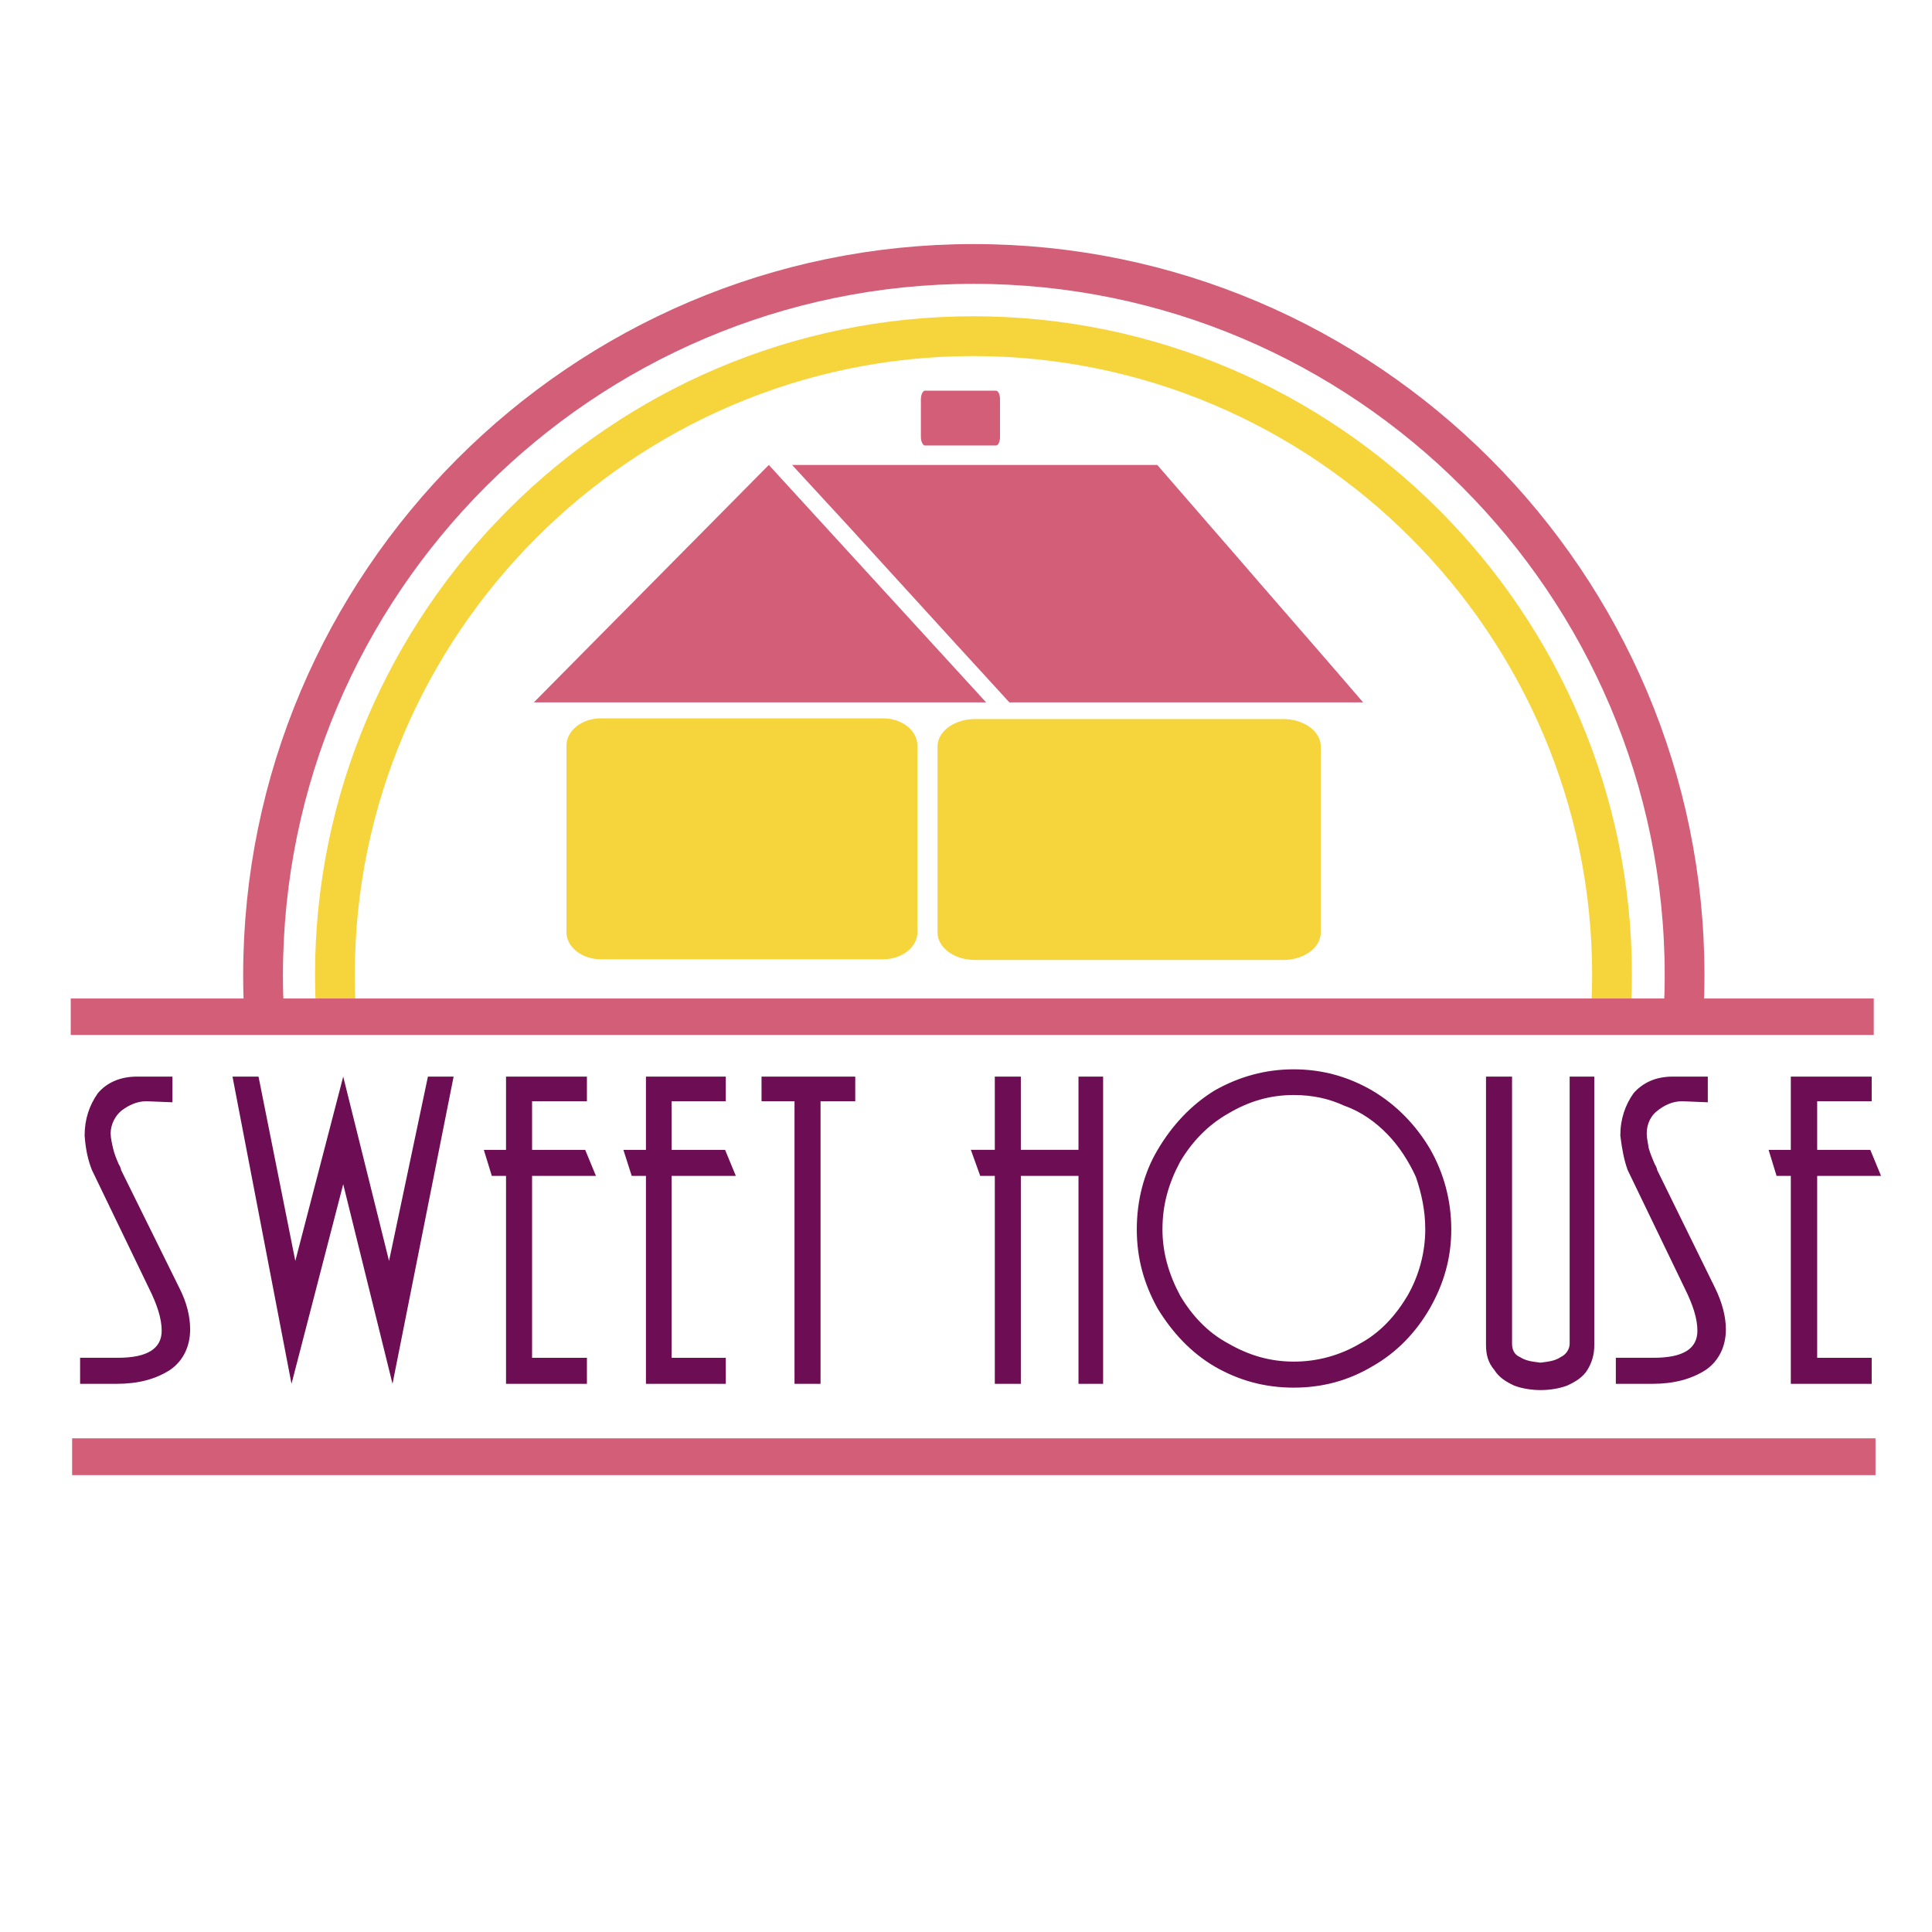
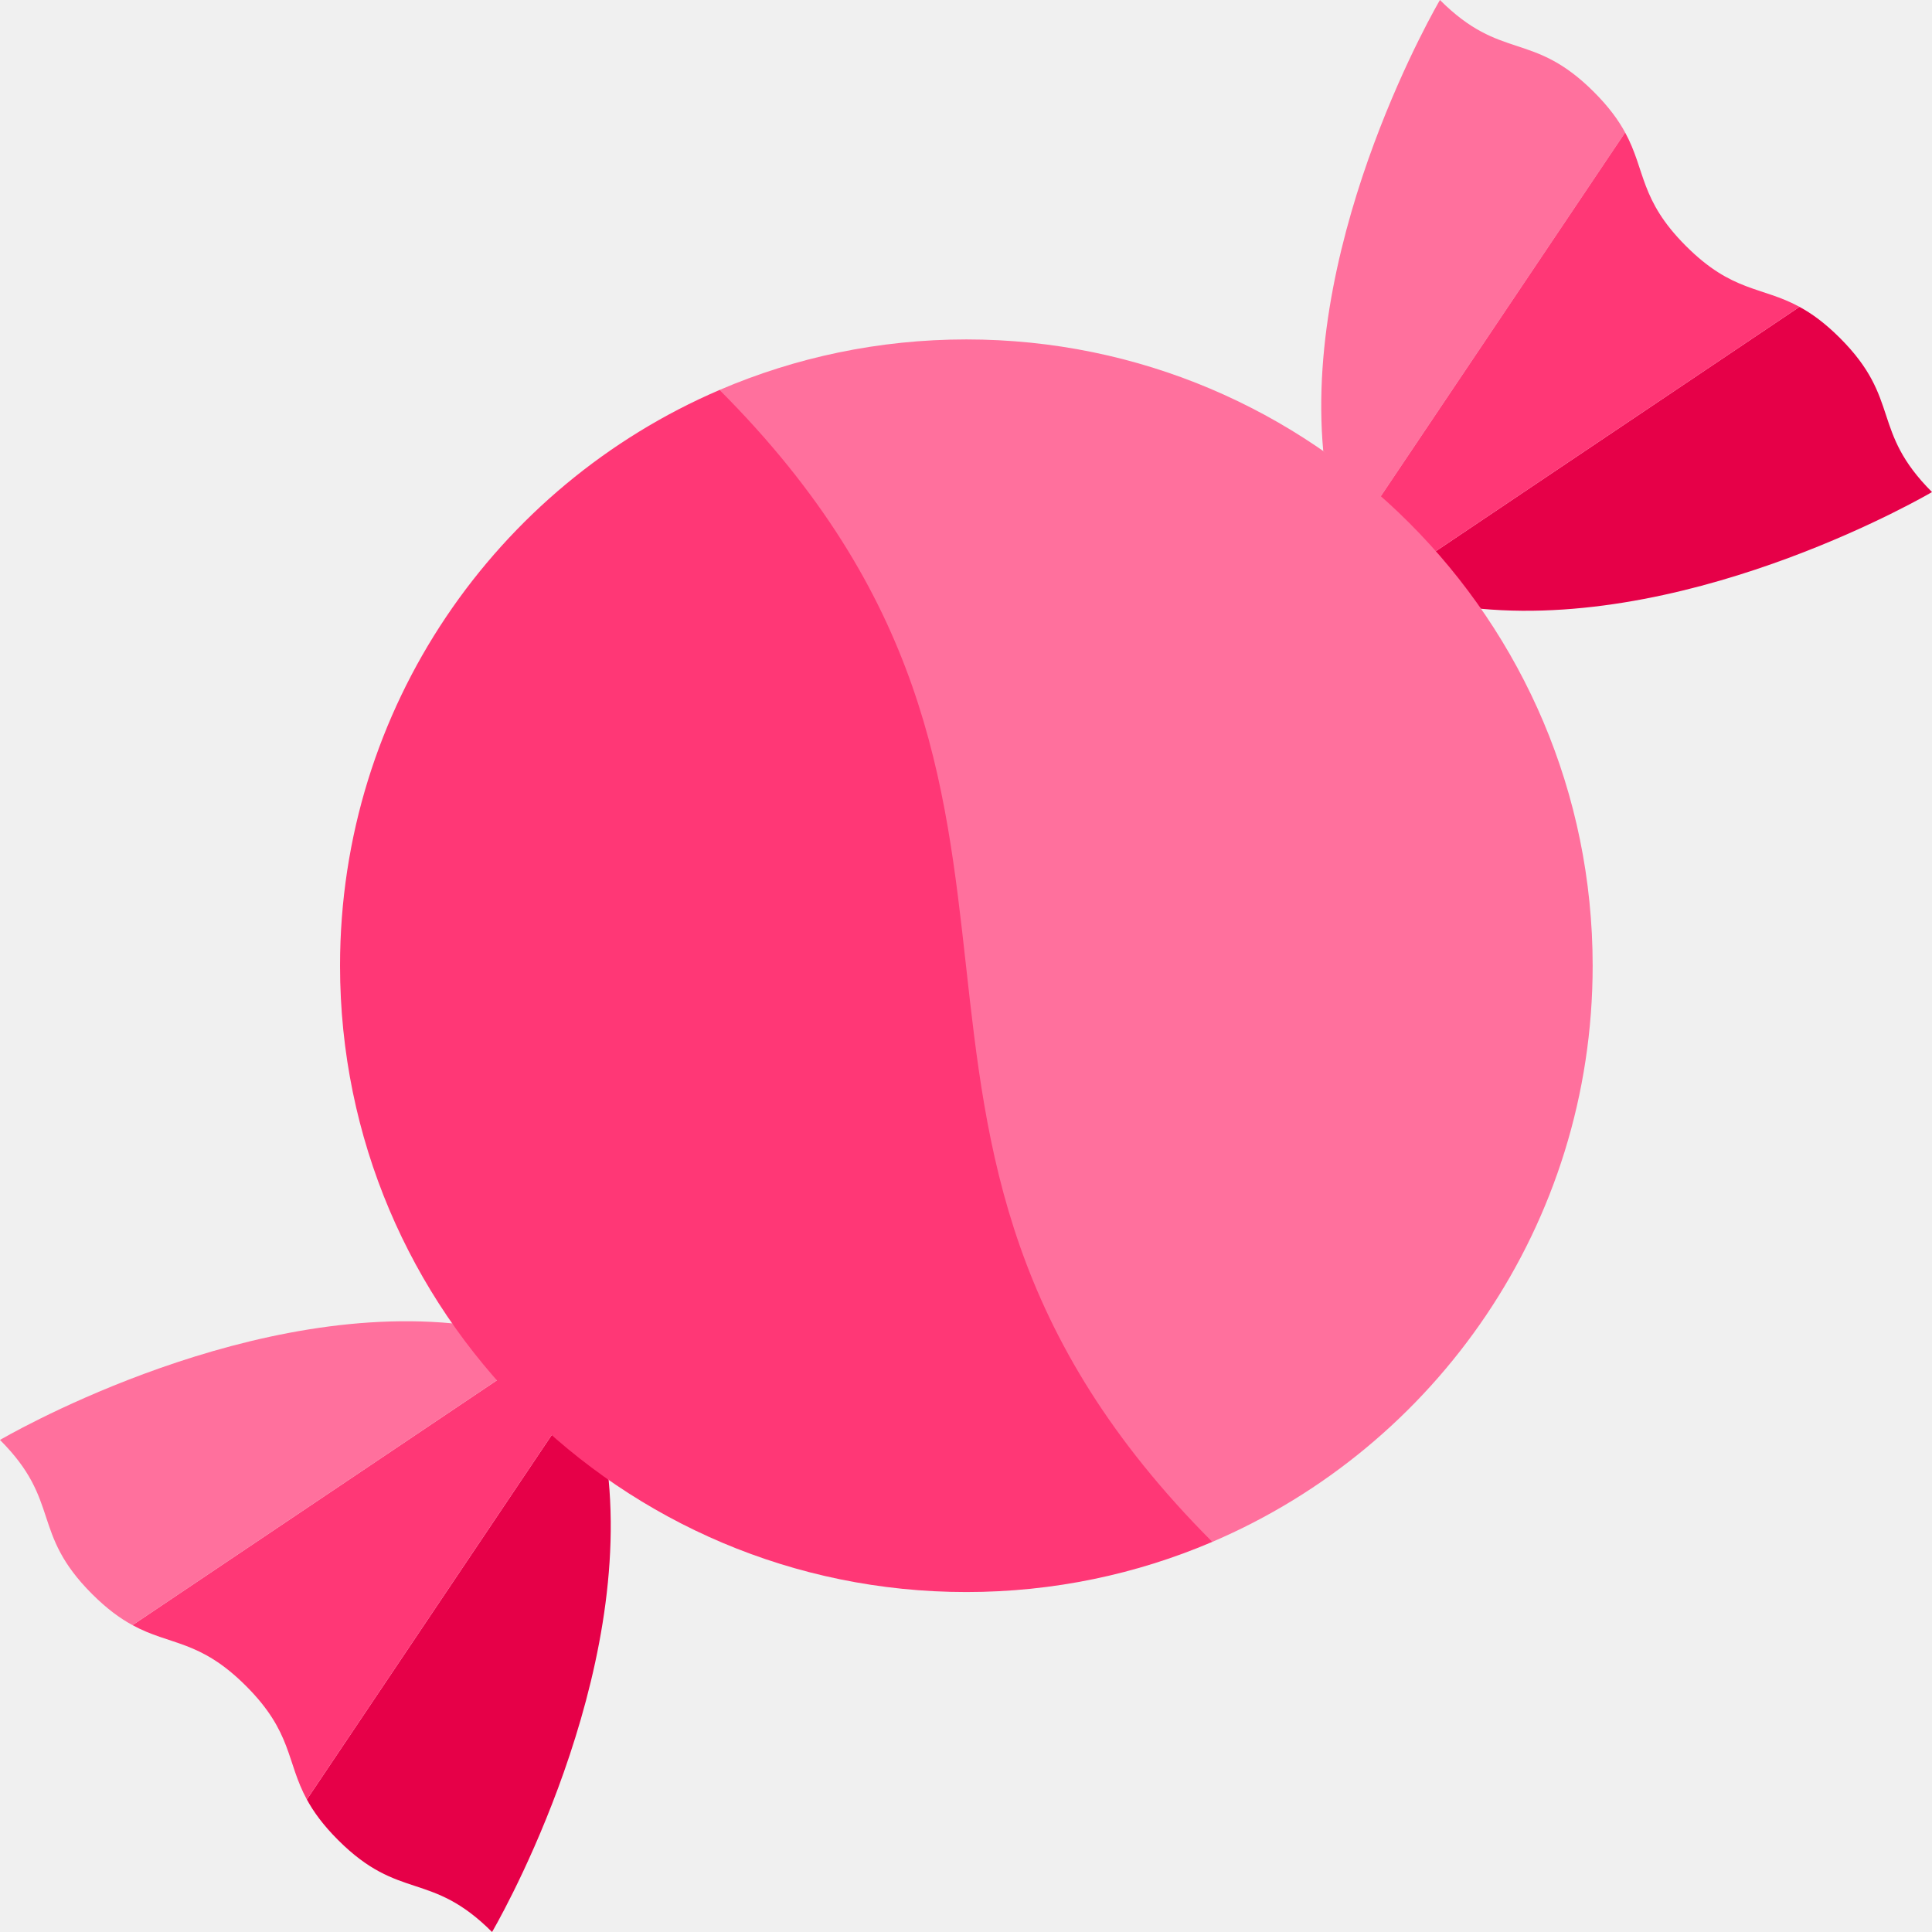
- <svg xmlns="http://www.w3.org/2000/svg" width="2500" height="2500" viewBox="0 0 192.756 192.756">
-   <g fill-rule="evenodd" clip-rule="evenodd">
-     <path fill="#fff" d="M0 0h192.756v192.756H0V0z" />
-     <path d="M97.141 26.335c39.066 0 70.93 31.864 70.93 70.966 0 39.032-31.863 70.896-70.93 70.896-39.033 0-70.896-31.863-70.896-70.896 0-39.102 31.863-70.966 70.896-70.966z" fill="#fff" stroke="#d35e78" stroke-width="3.968" stroke-miterlimit="2.613" />
-     <path d="M97.105 33.539c35.119 0 63.727 28.642 63.727 63.727 0 35.084-28.607 63.692-63.727 63.692-35.05 0-63.692-28.608-63.692-63.692.001-35.085 28.643-63.727 63.692-63.727z" fill="#fff" stroke="#f6d43c" stroke-width="3.968" stroke-miterlimit="2.613" />
-     <path d="M97.279 71.74h30.754c2.043 0 3.74 1.212 3.74 2.736V93.04c0 1.524-1.697 2.736-3.74 2.736H97.279c-2.044 0-3.742-1.212-3.742-2.736V74.477c.001-1.524 1.698-2.737 3.742-2.737zM59.943 71.671h28.158c1.905 0 3.429 1.212 3.429 2.736v18.599c0 1.489-1.524 2.701-3.429 2.701H59.943c-1.87 0-3.429-1.212-3.429-2.701V74.407c0-1.524 1.559-2.736 3.429-2.736z" fill="#f6d43c" />
-     <path d="M79.026 46.388h36.435c3.498 4.052 6.996 8.035 10.426 12.018 3.393 3.914 6.787 7.792 10.111 11.672h-35.291c-3.498-3.81-7.031-7.688-10.632-11.637a1595.994 1595.994 0 0 0-11.049-12.053zM76.706 46.388l21.681 23.69H53.259l23.447-23.69zM92.292 38.977h7.066c.242 0 .414.381.414.866v3.74c0 .485-.172.866-.414.866h-7.066c-.208 0-.416-.381-.416-.866v-3.74c-.001-.486.207-.866.416-.866z" fill="#d35e78" />
-     <path fill="#fff" d="M4.252 101.249h184.252v71.173H4.252v-71.173z" />
-     <path d="M12.079 116.73l5.818 11.775c.728 1.42 1.074 2.84 1.074 4.121 0 1.697-.692 3.151-2.009 4.053-1.454.935-3.186 1.385-5.333 1.385H7.992v-2.598h3.775c2.909 0 4.364-.9 4.364-2.701 0-1.213-.45-2.598-1.281-4.26L9.17 116.73c-.381-.97-.624-2.01-.727-3.43 0-1.662.484-3.047 1.316-4.225.9-1.074 2.251-1.663 3.914-1.663h3.532v2.563l-2.597-.104c-.935 0-1.766.381-2.528.969-.52.45-1.039 1.247-1.039 2.252 0 .45.139 1.039.243 1.489.104.484.346 1.073.554 1.559.241.382.241.59.241.59zm17.005 21.334l-5.888-30.651h2.597l3.671 18.391 4.779-18.391 4.572 18.391 3.879-18.391h2.563l-6.096 30.651-4.918-19.914-5.159 19.914zm24.001-23.343h5.299l1.074 2.598h-6.373v18.148h5.472v2.598h-8.07v-20.746h-1.419l-.797-2.598h2.216v-7.308h8.07v2.46h-5.472v4.848zm13.923 0h5.334l1.073 2.598h-6.407v18.148h5.403v2.598h-7.965v-20.746h-1.42l-.831-2.598h2.251v-7.308h7.965v2.46h-5.403v4.848zm14.858 23.343h-2.597v-28.191h-3.291v-2.46h9.351v2.46h-3.463v28.191zm28.193 0H107.6v-20.746h-5.75v20.746h-2.598v-20.746h-1.455l-.934-2.598h2.389v-7.308h2.598v7.308h5.75v-7.308h2.459v30.652zm19.013-2.216a12.9 12.9 0 0 0 6.615-1.801c2.043-1.108 3.566-2.805 4.744-4.779a13.415 13.415 0 0 0 1.768-6.615c0-1.904-.381-3.602-.936-5.229-.693-1.524-1.662-3.048-2.84-4.26-1.143-1.178-2.598-2.252-4.295-2.841-1.49-.692-3.117-1.073-5.057-1.073-2.355 0-4.469.624-6.512 1.836-2.078 1.177-3.637 2.84-4.814 4.813-1.143 2.147-1.766 4.261-1.766 6.754 0 2.32.623 4.468 1.766 6.615 1.178 1.975 2.736 3.671 4.814 4.779 2.045 1.178 4.158 1.801 6.513 1.801zm0 2.597c-2.84 0-5.438-.692-7.896-2.112-2.355-1.386-4.225-3.395-5.68-5.784-1.387-2.493-2.078-5.057-2.078-7.896s.691-5.61 2.078-7.932c1.455-2.459 3.324-4.467 5.68-5.922 2.459-1.386 5.057-2.113 7.896-2.113s5.438.728 7.826 2.113c2.459 1.455 4.365 3.463 5.75 5.784 1.42 2.459 2.146 5.229 2.146 8.069s-.727 5.403-2.146 7.896c-1.385 2.39-3.291 4.398-5.75 5.784-2.388 1.421-4.986 2.113-7.826 2.113zm21.785-4.398c0 .589.207 1.108.797 1.351.588.381 1.211.45 2.043.555.797-.104 1.455-.174 2.008-.555.52-.242.9-.762.9-1.351v-26.634h2.459v26.772c0 .97-.242 1.767-.691 2.494-.451.727-1.178 1.177-2.01 1.558-.83.312-1.766.451-2.666.451-.832 0-1.836-.139-2.633-.451-.83-.381-1.523-.831-1.975-1.558-.623-.728-.83-1.524-.83-2.494v-26.772h2.598v26.634zm14.477-17.317l5.783 11.775c.693 1.42 1.074 2.84 1.074 4.121 0 1.697-.693 3.151-2.01 4.053-1.453.935-3.221 1.385-5.299 1.385h-3.67v-2.598h3.773c2.945 0 4.365-.9 4.365-2.701 0-1.213-.451-2.598-1.281-4.26l-5.68-11.775c-.348-.97-.555-2.01-.729-3.43 0-1.662.486-3.047 1.316-4.225.936-1.074 2.252-1.663 3.914-1.663h3.498v2.563l-2.562-.104c-.936 0-1.768.381-2.494.969-.59.45-1.039 1.247-1.039 2.252 0 .45.139 1.039.207 1.489.139.484.381 1.073.59 1.559.244.382.244.59.244.59zm15.967-2.009h5.299l1.072 2.598h-6.371v18.148h5.438v2.598h-8.07v-20.746h-1.42l-.797-2.598h2.217v-7.308h8.07v2.46h-5.438v4.848z" fill="#6d0d54" />
-     <path fill="#d35e78" d="M7.057 99.621h179.888v3.637H7.057v-3.637zM7.196 143.502h179.923v3.672H7.196v-3.672z" />
+ <svg xmlns="http://www.w3.org/2000/svg" version="1.1" id="Layer_1" x="0px" y="0px" viewBox="0 0 512 512" style="enable-background:new 0 0 512 512;" xml:space="preserve">
+   <path style="fill:#FF709D;" d="M422.415,24.385C406.115,8.085,397.901,16.3,381.601,0c0,0-36.256,61.548-30.925,119.533  l13.933,13.931l66.07-98.35C428.907,31.861,426.395,28.365,422.415,24.385z" />
+   <path style="fill:#E60048;" d="M487.615,89.585c-3.981-3.981-7.477-6.494-10.729-8.264l-98.346,66.074l13.933,13.931  C450.457,166.653,512,130.399,512,130.399C495.7,114.099,503.915,105.885,487.615,89.585z" />
+   <path style="fill:#FF3776;" d="M446.8,65.2c-12.32-12.32-10.642-20.022-16.122-30.086l-66.07,98.35l13.933,13.931l98.346-66.074  C466.822,75.841,459.12,77.519,446.8,65.2z" />
+   <path style="fill:#E60048;" d="M89.585,487.615c16.3,16.3,24.514,8.085,40.814,24.385c0,0,36.366-61.743,30.897-119.824  l-13.797-13.799l-66.177,98.51C83.093,480.139,85.605,483.635,89.585,487.615z" />
+   <path style="fill:#FF3776;" d="M35.114,430.679c10.063,5.48,17.767,3.802,30.086,16.122c12.32,12.319,10.642,20.023,16.122,30.086  l66.177-98.51l-13.878-13.88L35.114,430.679z" />
+   <g>
+     <path style="fill:#FF709D;" d="M119.831,350.704C61.747,345.232,0,381.601,0,381.601c16.3,16.3,8.085,24.514,24.385,40.814   c3.981,3.981,7.477,6.494,10.729,8.264l98.507-66.182L119.831,350.704z" />
+     <path style="fill:#FF709D;" d="M422.07,255.929c0-91.667-74.311-165.978-165.978-165.978c-23.226,0-45.334,4.778-65.405,13.393   c-52.278,102.168-5.145,246.8,130.584,305.269C380.536,383.281,422.07,324.458,422.07,255.929z" />
  </g>
+   <path style="fill:#FF3776;" d="M90.114,255.929c0,91.667,74.311,165.978,165.978,165.978c23.138,0,45.167-4.74,65.178-13.293  c-108.738-109.002-21.768-196.259-130.583-305.27C131.542,128.729,90.114,187.488,90.114,255.929z" />
+   <g>
+ </g>
+   <g>
+ </g>
+   <g>
+ </g>
+   <g>
+ </g>
+   <g>
+ </g>
+   <g>
+ </g>
+   <g>
+ </g>
+   <g>
+ </g>
+   <g>
+ </g>
+   <g>
+ </g>
+   <g>
+ </g>
+   <g>
+ </g>
+   <g>
+ </g>
+   <g>
+ </g>
+   <g>
+ </g>
</svg>
